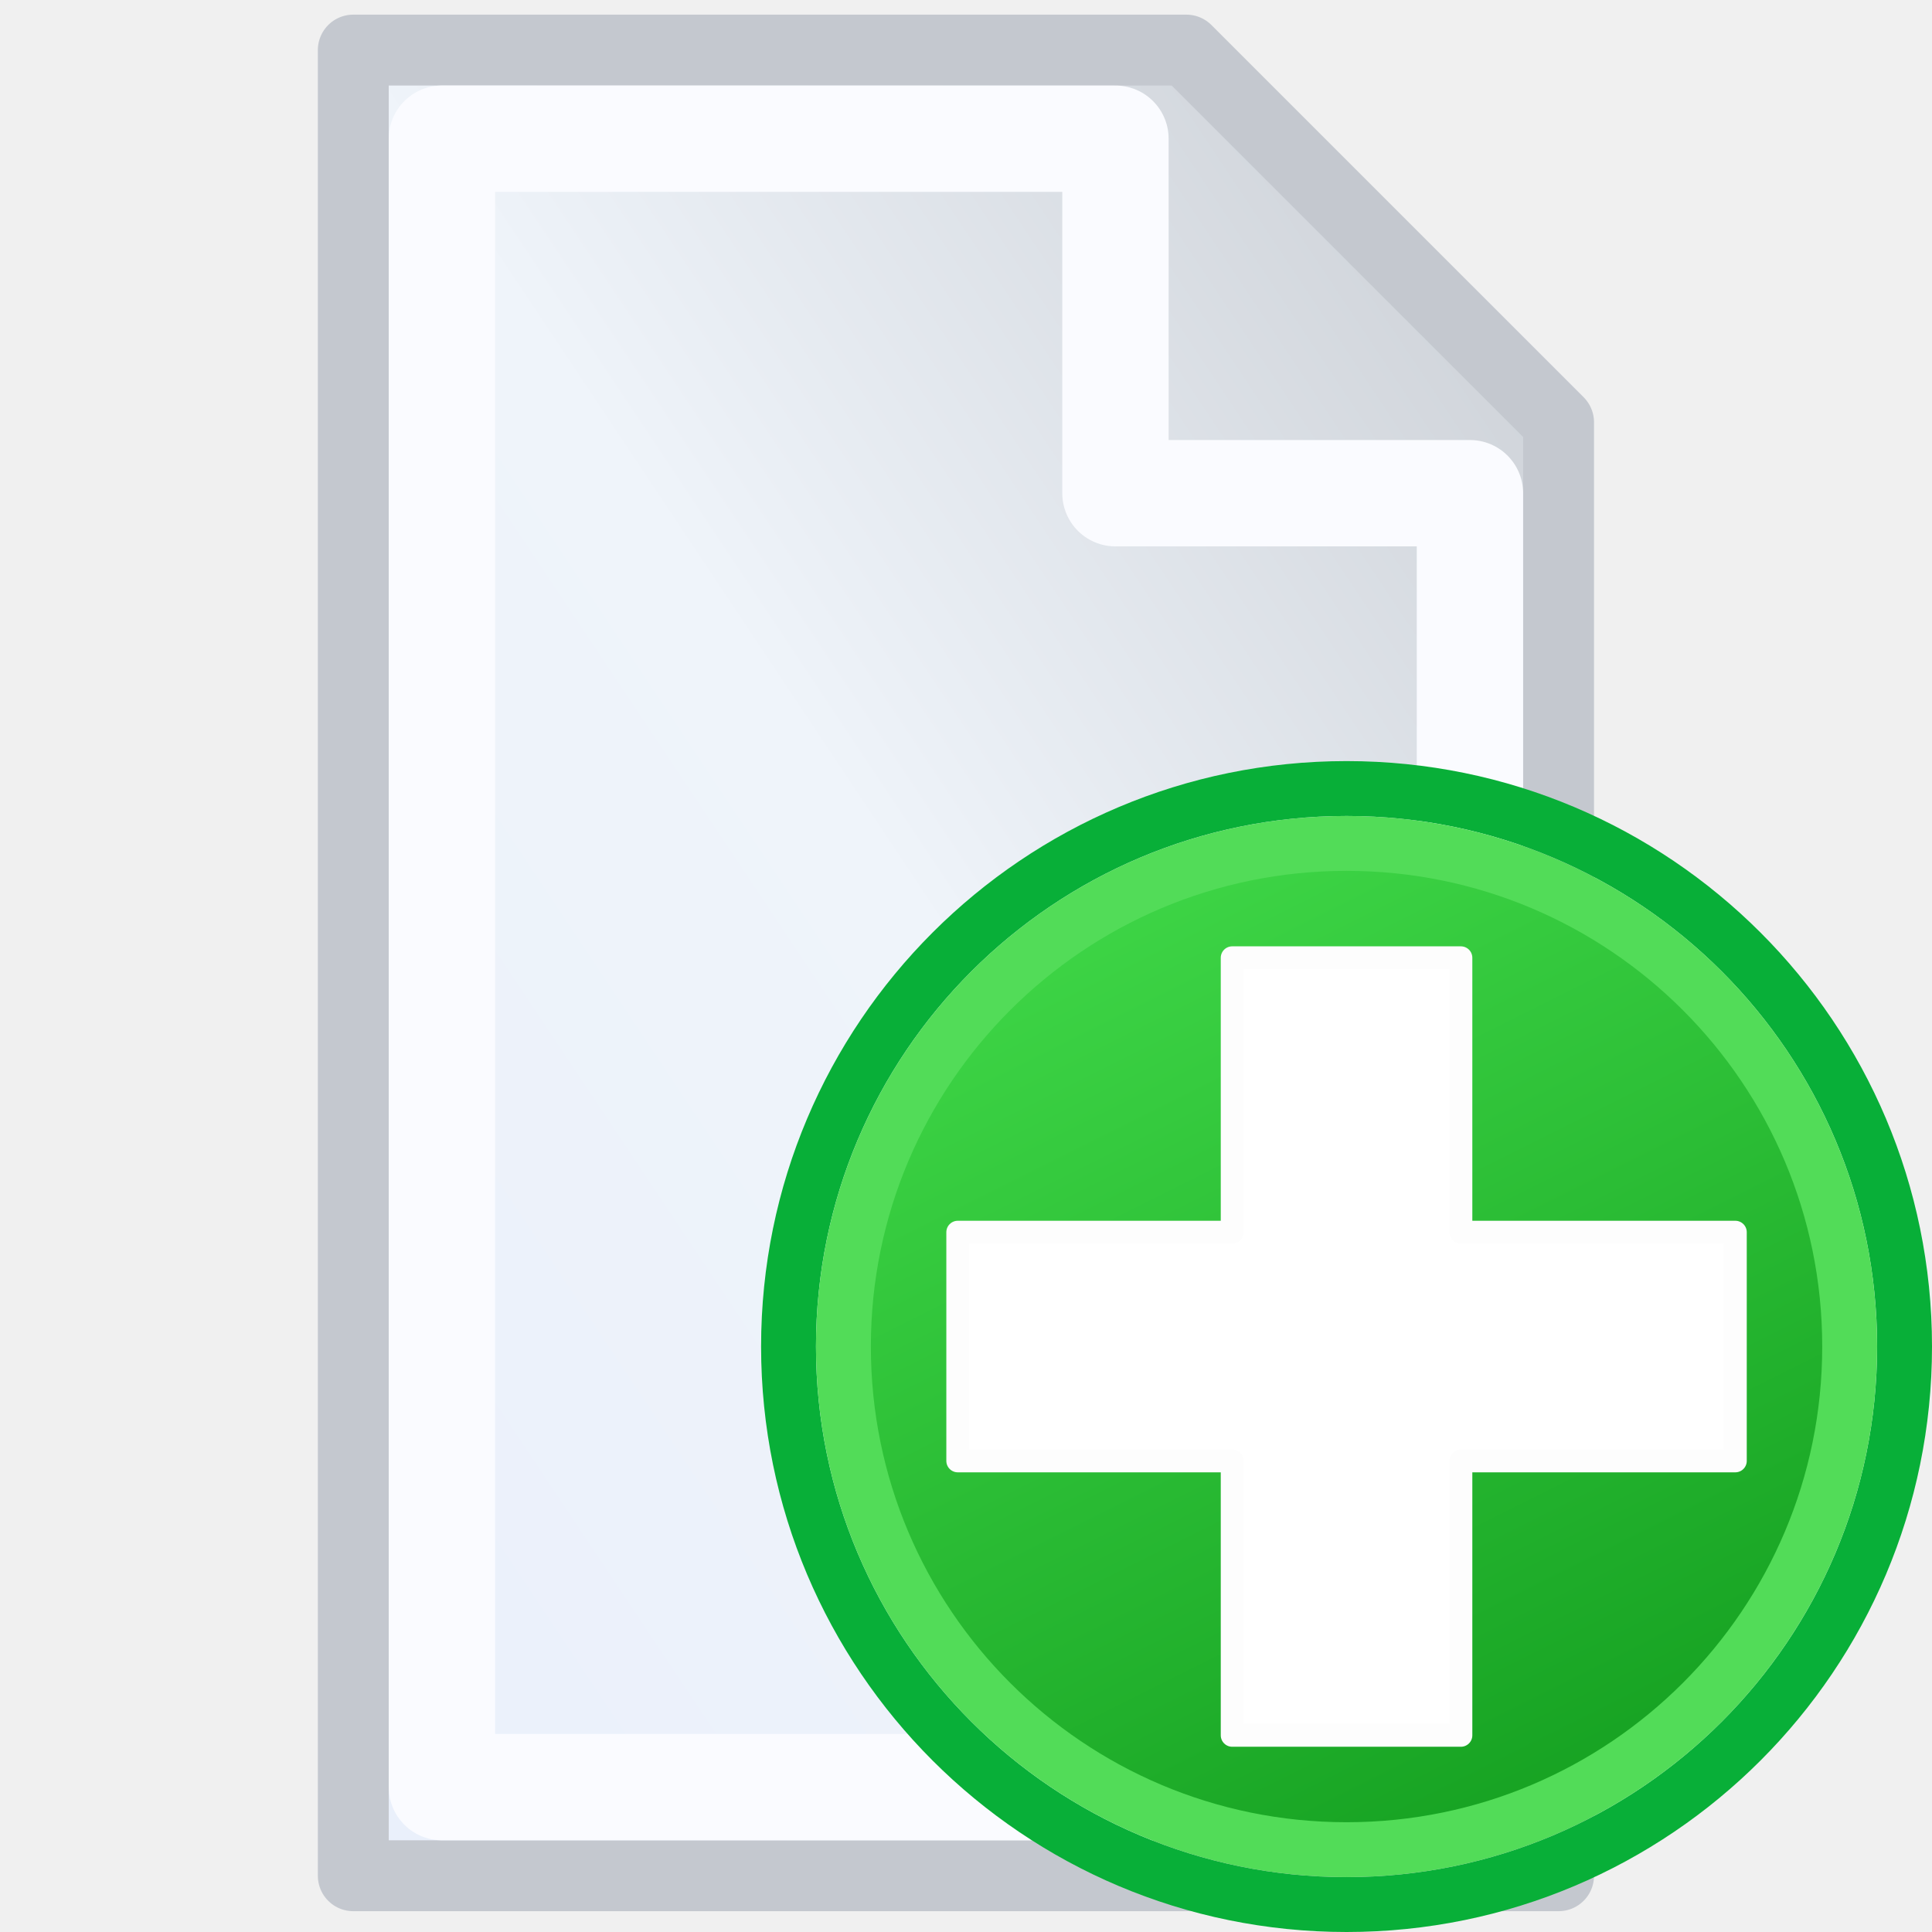
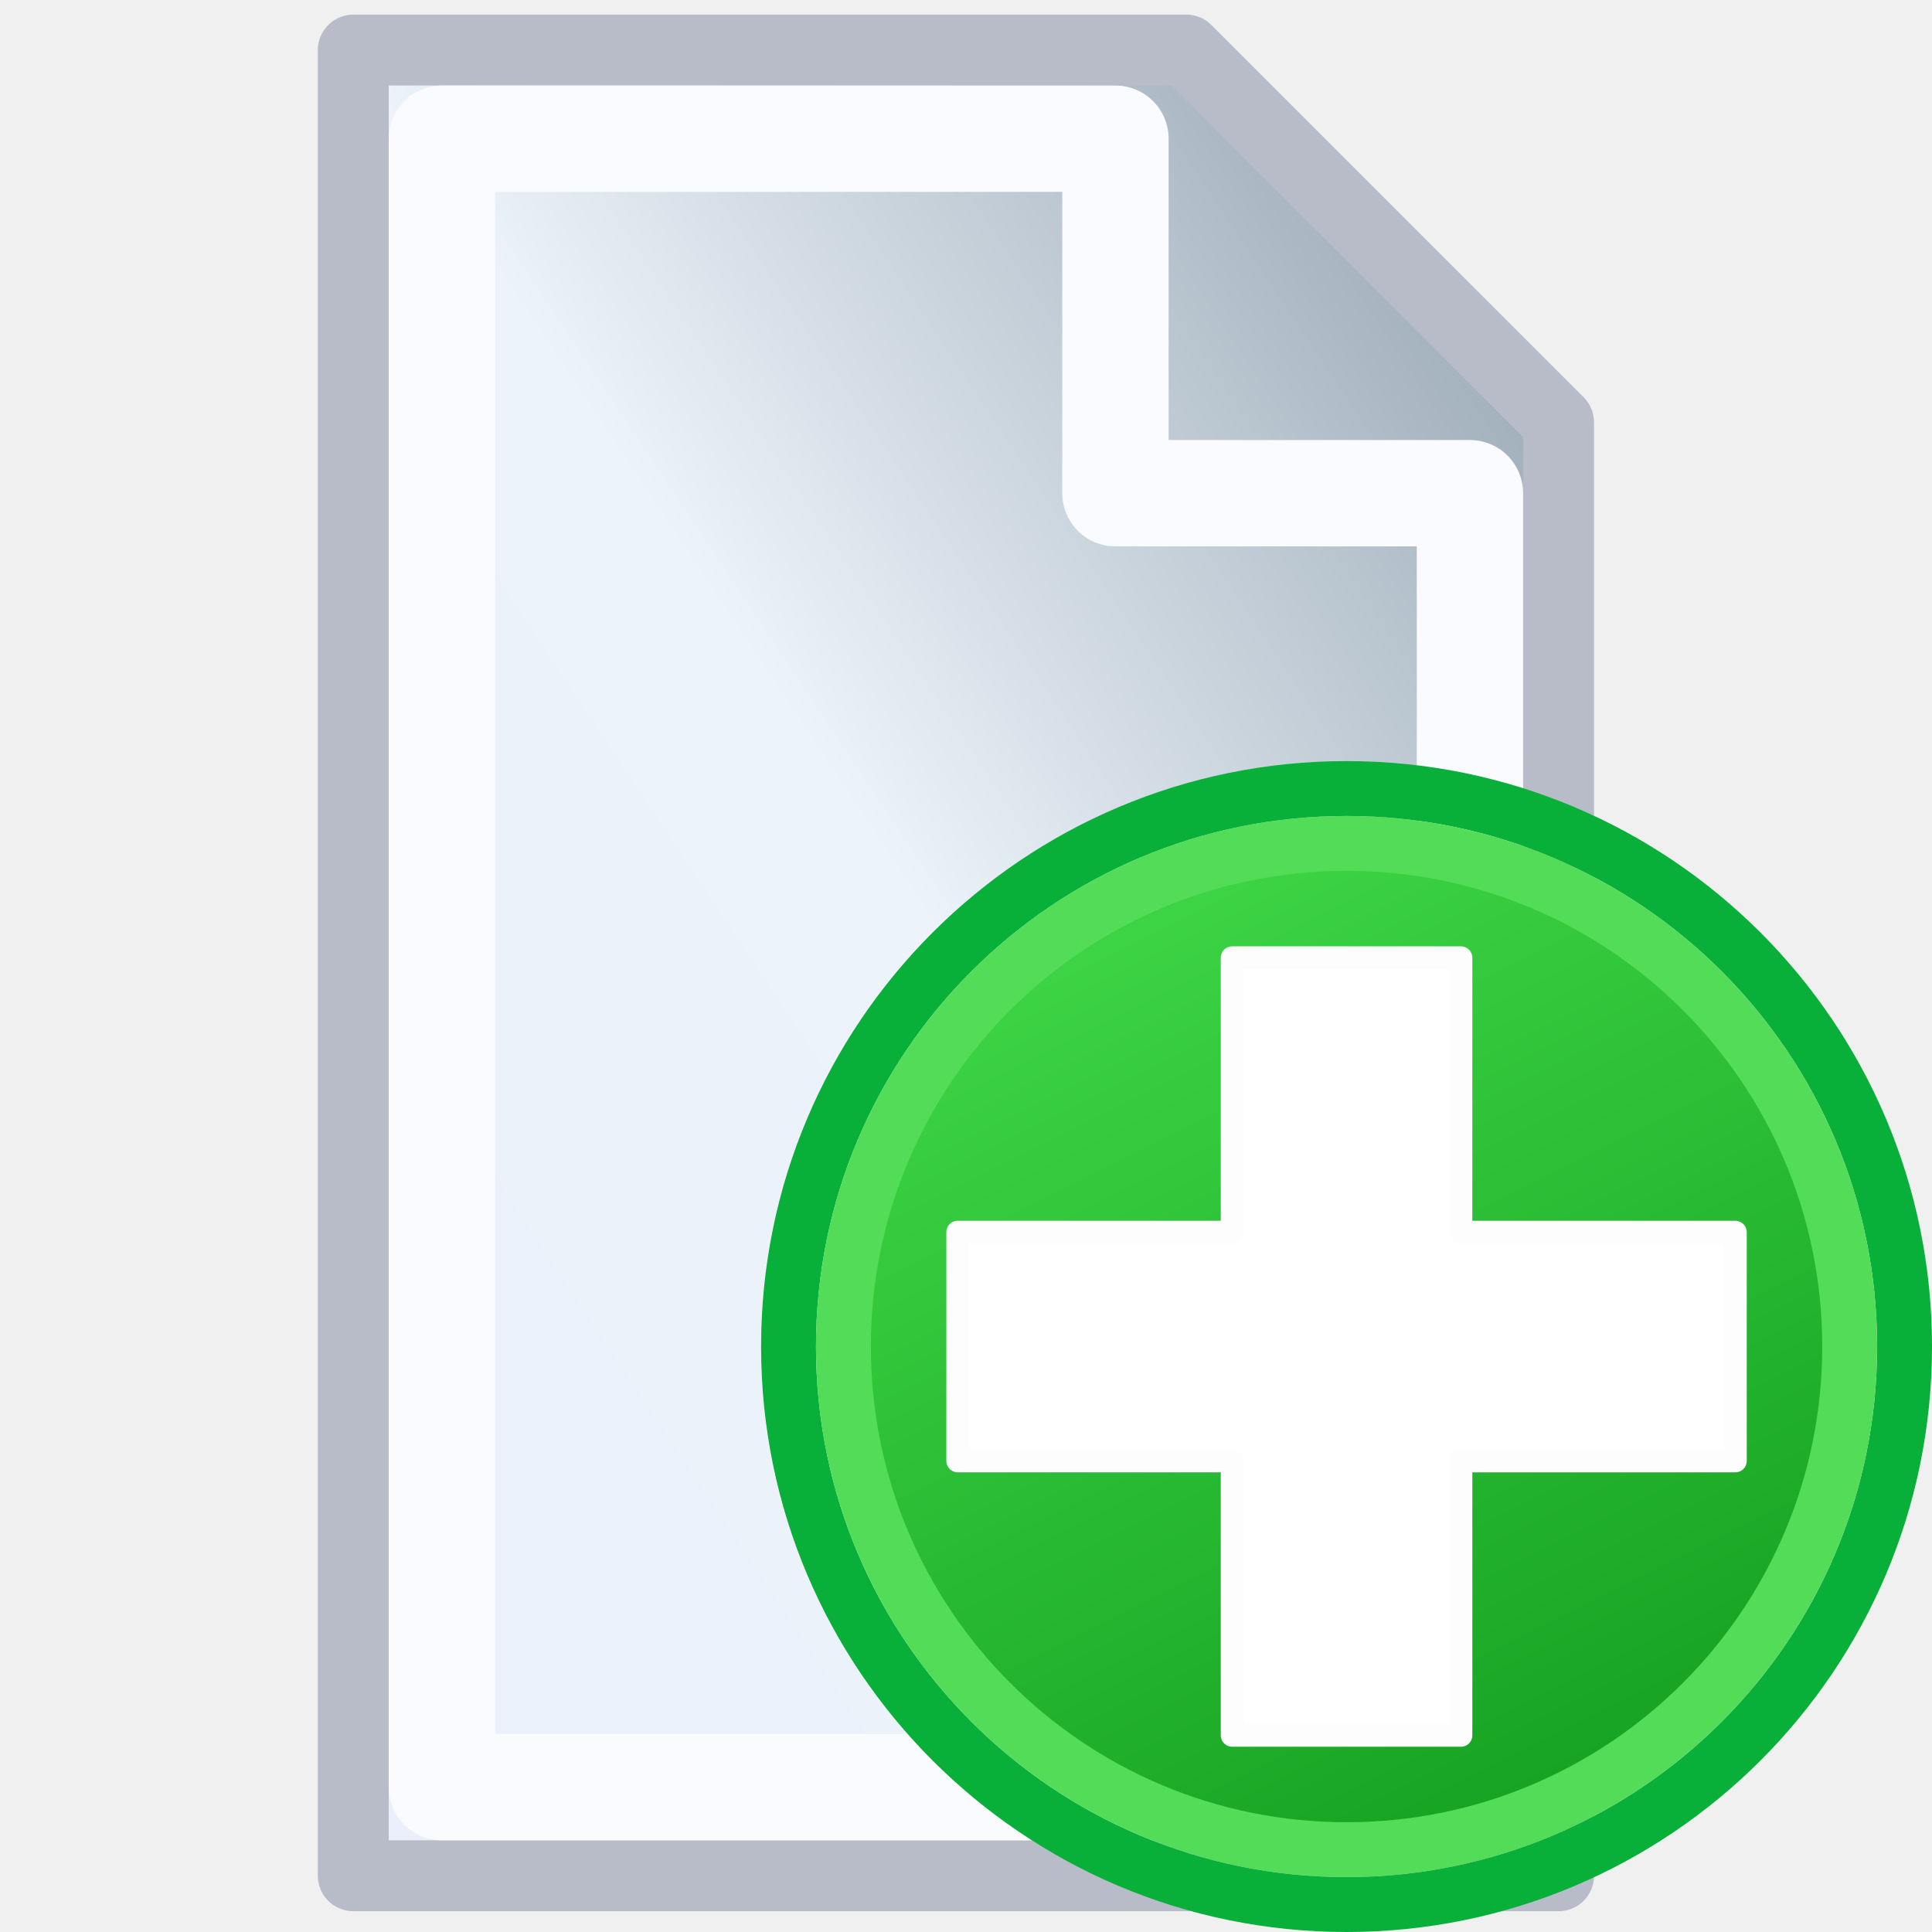
<svg xmlns="http://www.w3.org/2000/svg" viewBox="0 0 264 264" height="264" width="264">
  <defs>
    <linearGradient id="plate" x1="100%" y1="0%" x2="0%" y2="100%">
-       <stop offset="0%" stop-color="#c8ccd2" />
-       <stop offset="50%" stop-color="#eff4fa" />
+       <stop offset="0%" stop-color="#8d9daa" />
+       <stop offset="50%" stop-color="#ecf3fa" />
      <stop offset="100%" stop-color="#eaf0fb" />
    </linearGradient>
    <linearGradient id="head" x1="25%" y1="0%" x2="75%" y2="100%">
      <stop offset="0%" stop-color="#40d848" />
      <stop offset="100%" stop-color="#149f20" />
    </linearGradient>
  </defs>
  <style type="text/css">
  
  svg { fill: transparent; }
-   .sheet { stroke-width: 8; stroke: #c4c8cf; fill: url(#plate); stroke-linejoin: round; }
+   .sheet { stroke-width: 8; stroke: #b8bcc8; fill: url(#plate); stroke-linejoin: round; }
  .highlight { stroke-width: 12; stroke: #fafbff; fill: none; stroke-linejoin: round; }
  #shield { fill: url(#head); stroke: #52dc58; stroke-width: 12; }
  #border { fill: none; stroke: #08af38; stroke-width: 12; }
  #sign { fill: #fff; stroke-width: 5; stroke: #fdfdfd; stroke-linejoin: round; }
  
 </style>
  <symbol id="sheet" viewBox="0 0 176 218">
    <path class="sheet" d="M 4,4 v 206 h 136 v -164 l -42,-42 z" />
    <path class="highlight" d="M 14,14 v 186 h116 v -146 h -40 v -40 z" />
  </symbol>
  <g>
    <use href="#sheet" x="42" y="2" height="264" width="216" />
  </g>
  <g id="add-sign" transform="translate(101.5, 101.5) scale(0.625)">
    <circle id="border" cx="132" cy="132" r="122" />
    <circle id="shield" cx="132" cy="132" r="110" />
    <path id="sign" d="M 107,47 h 50 v 60 h 60 v 50 h -60 v 60 h -50 v -60 h -60 v -50 h 60 z" />
  </g>
</svg>
